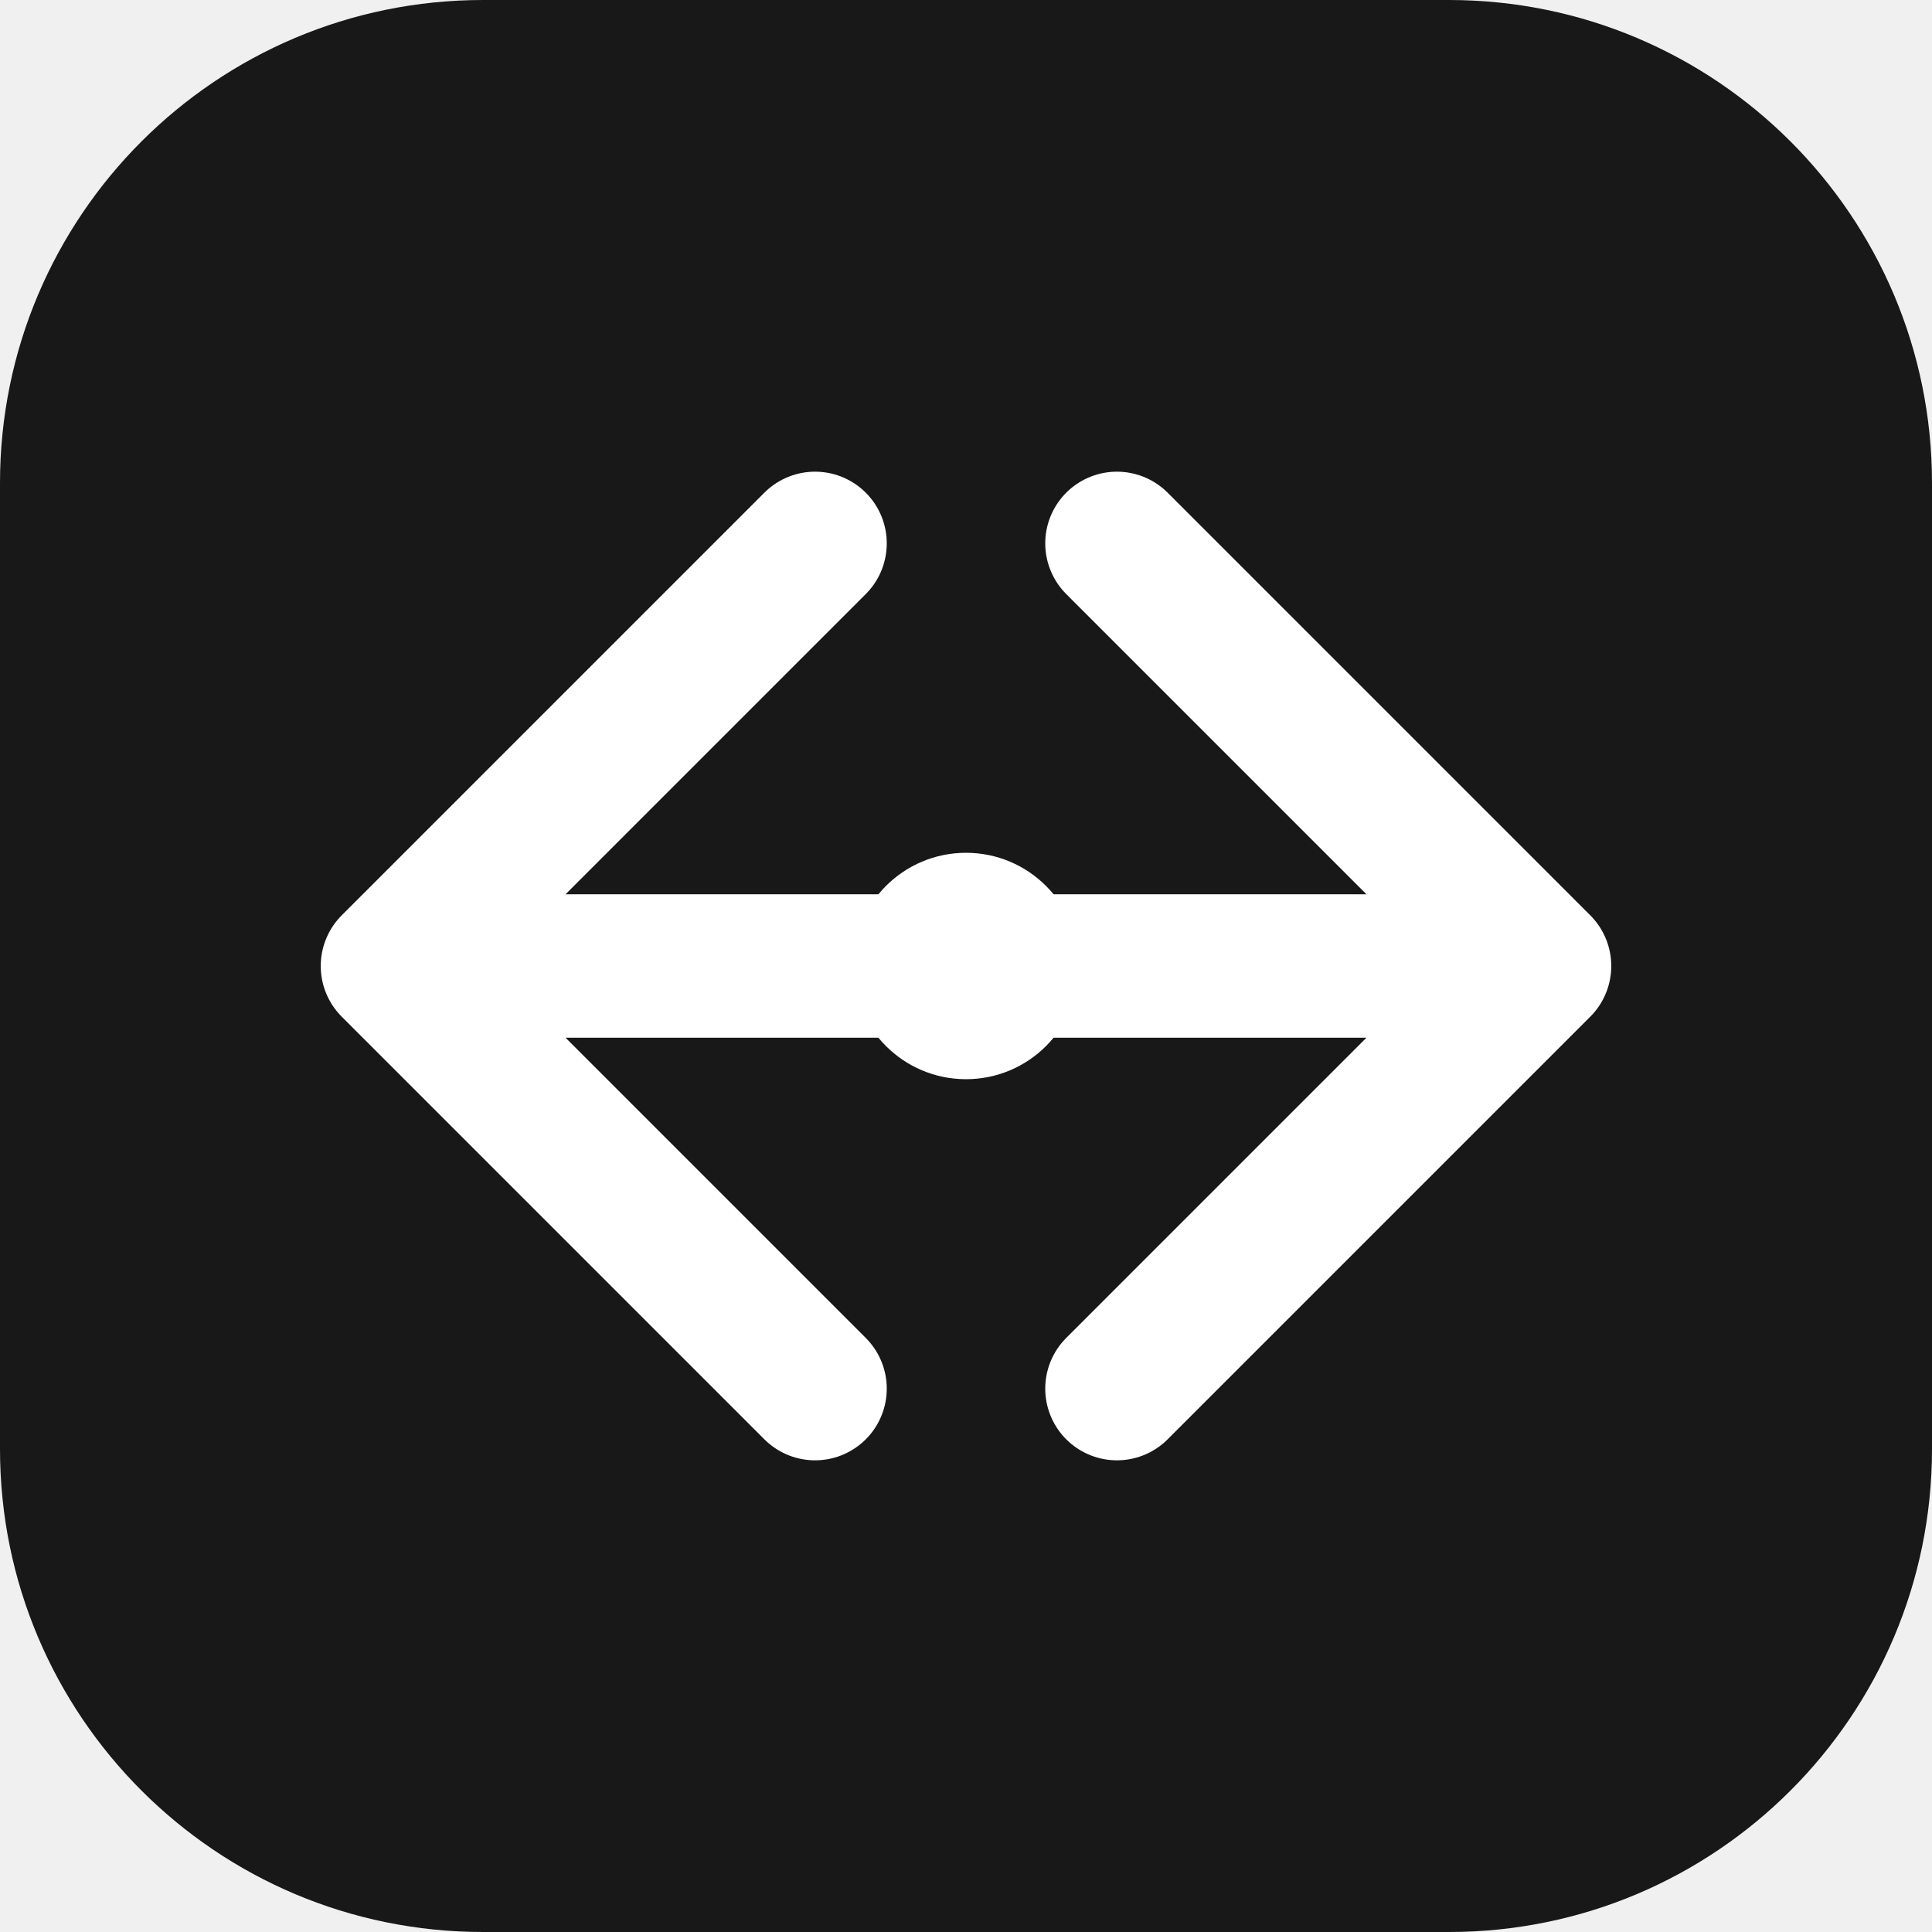
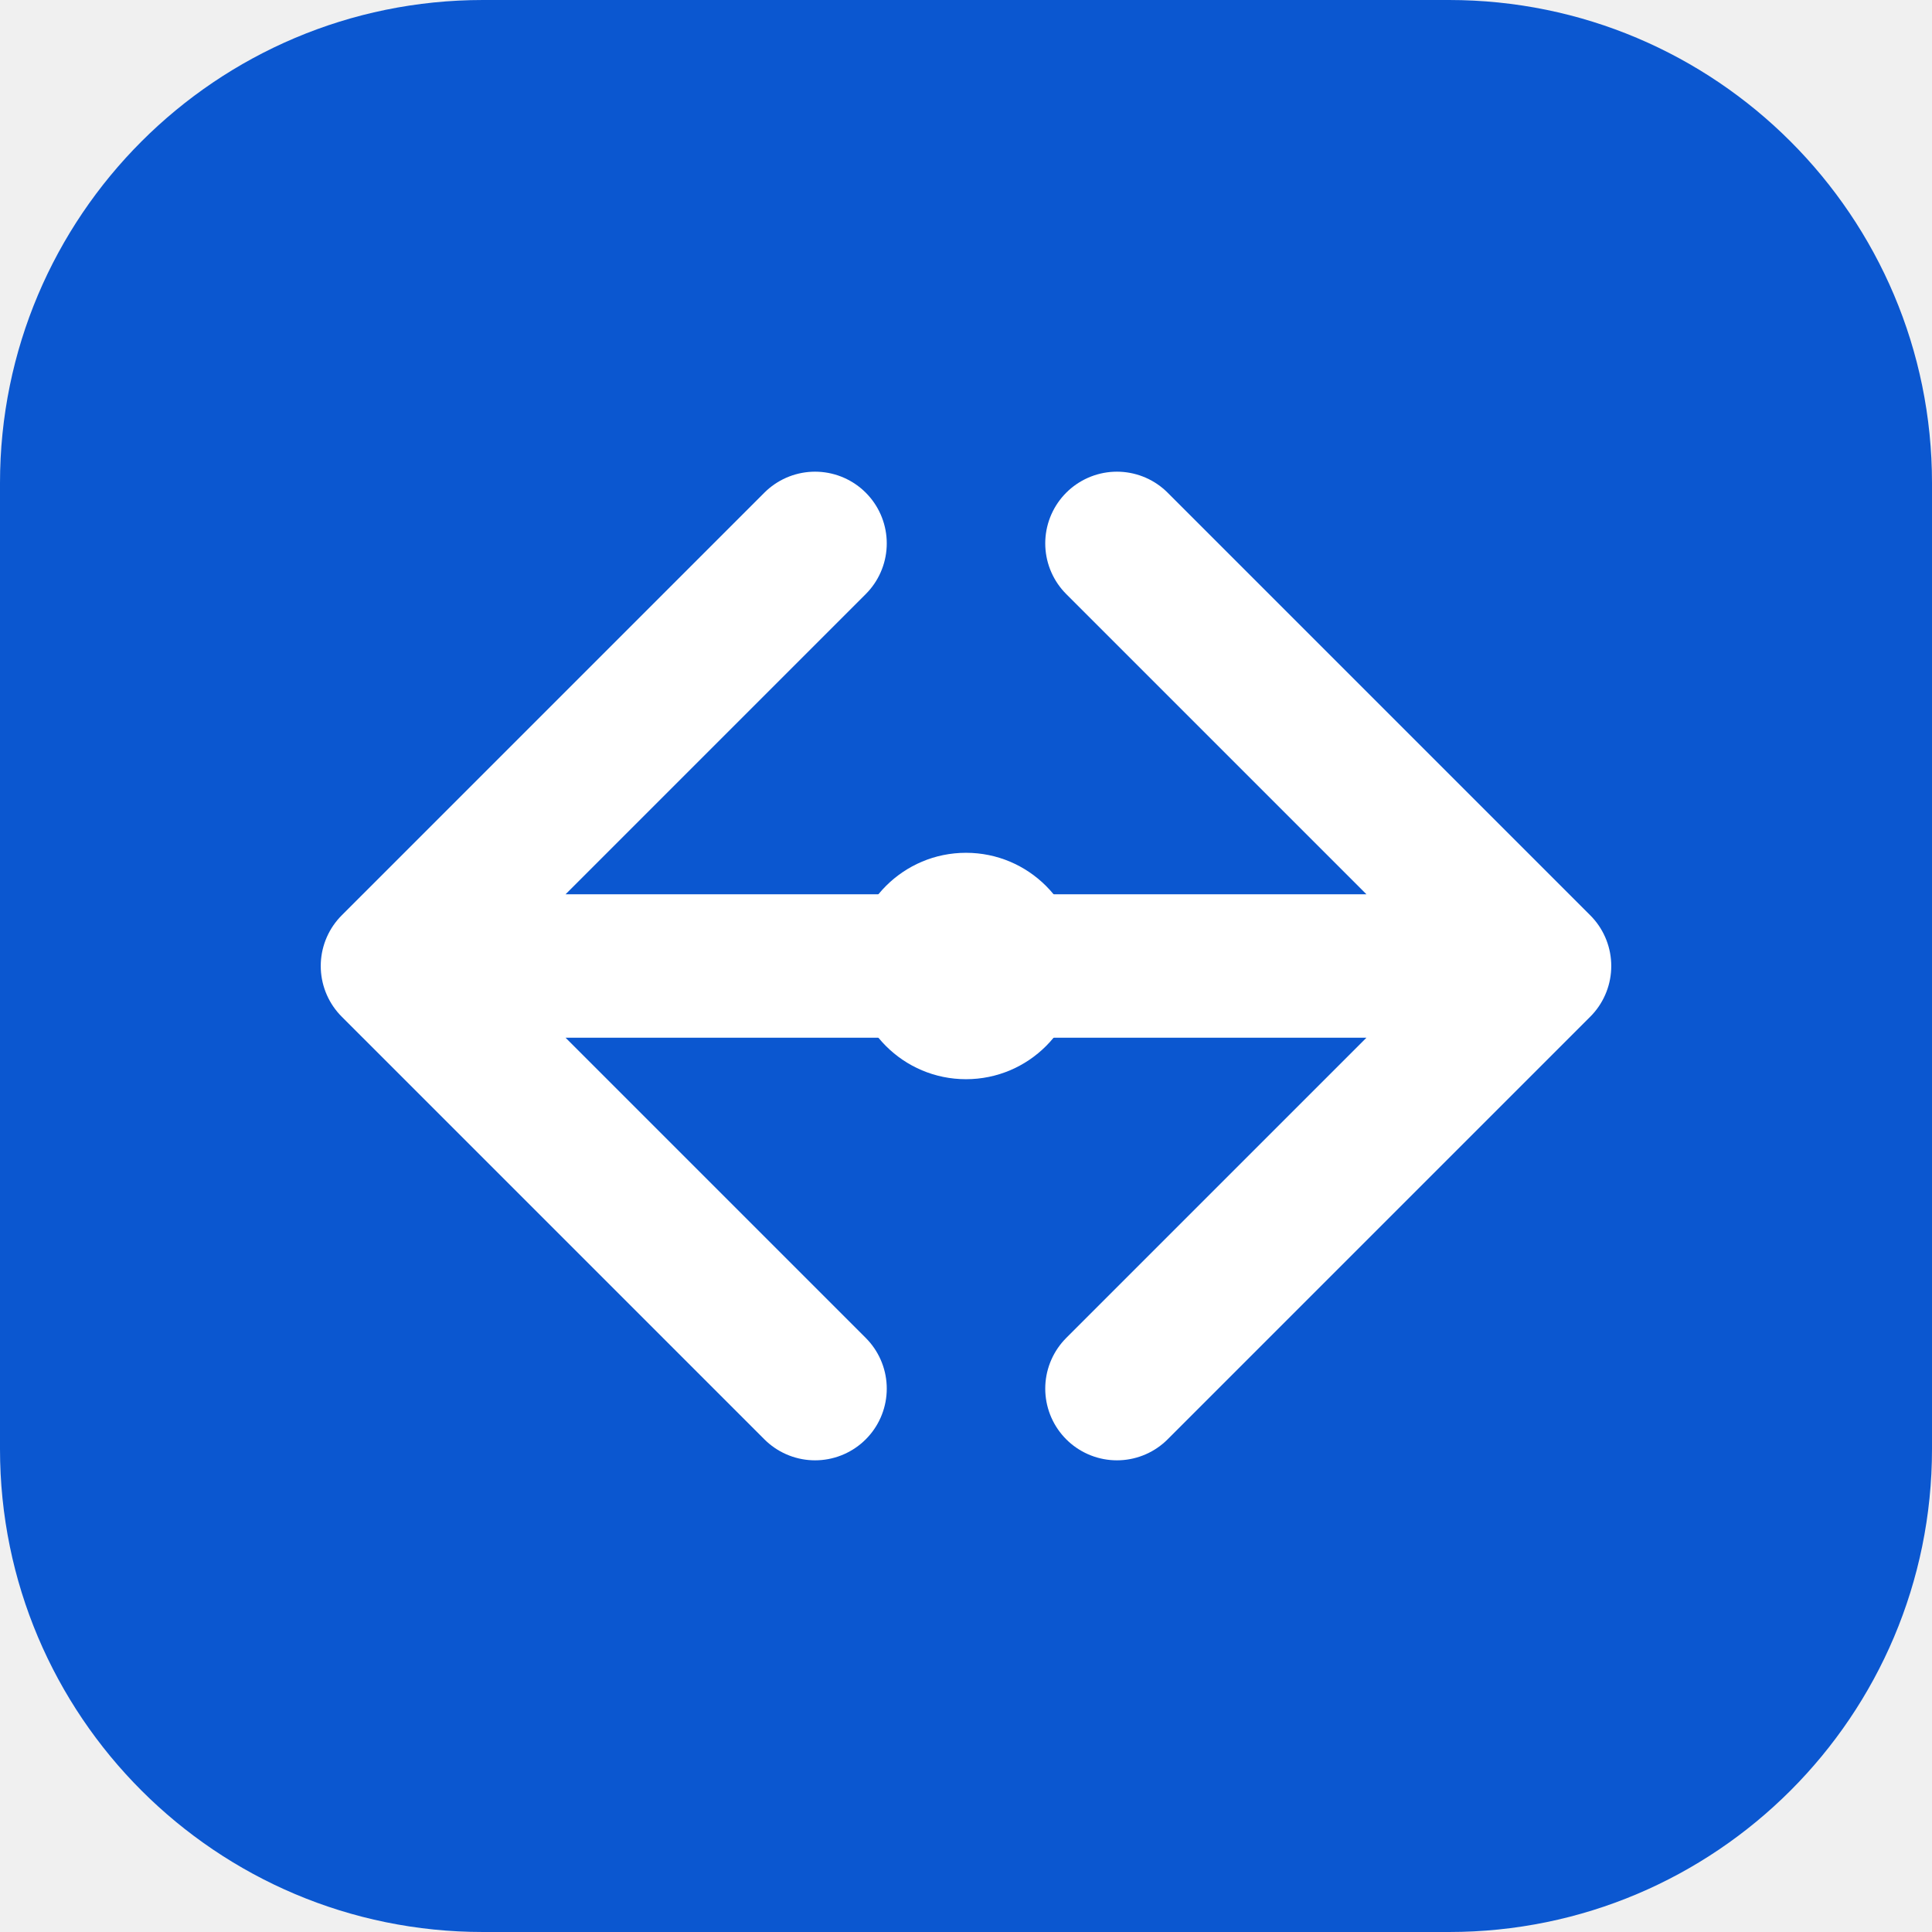
<svg xmlns="http://www.w3.org/2000/svg" width="512" height="512" viewBox="0 0 512 512" fill="none">
-   <rect width="512" height="512" rx="128" fill="#181818" />
+   <rect width="512" height="512" rx="128" fill="#0B57D0" />
  <path d="M104 256H408M296 144L408 256L296 368M216 144L104 256L216 368" stroke="white" stroke-width="38" stroke-linecap="round" stroke-linejoin="round" />
  <circle cx="256" cy="256" r="30" fill="white" />
</svg>
